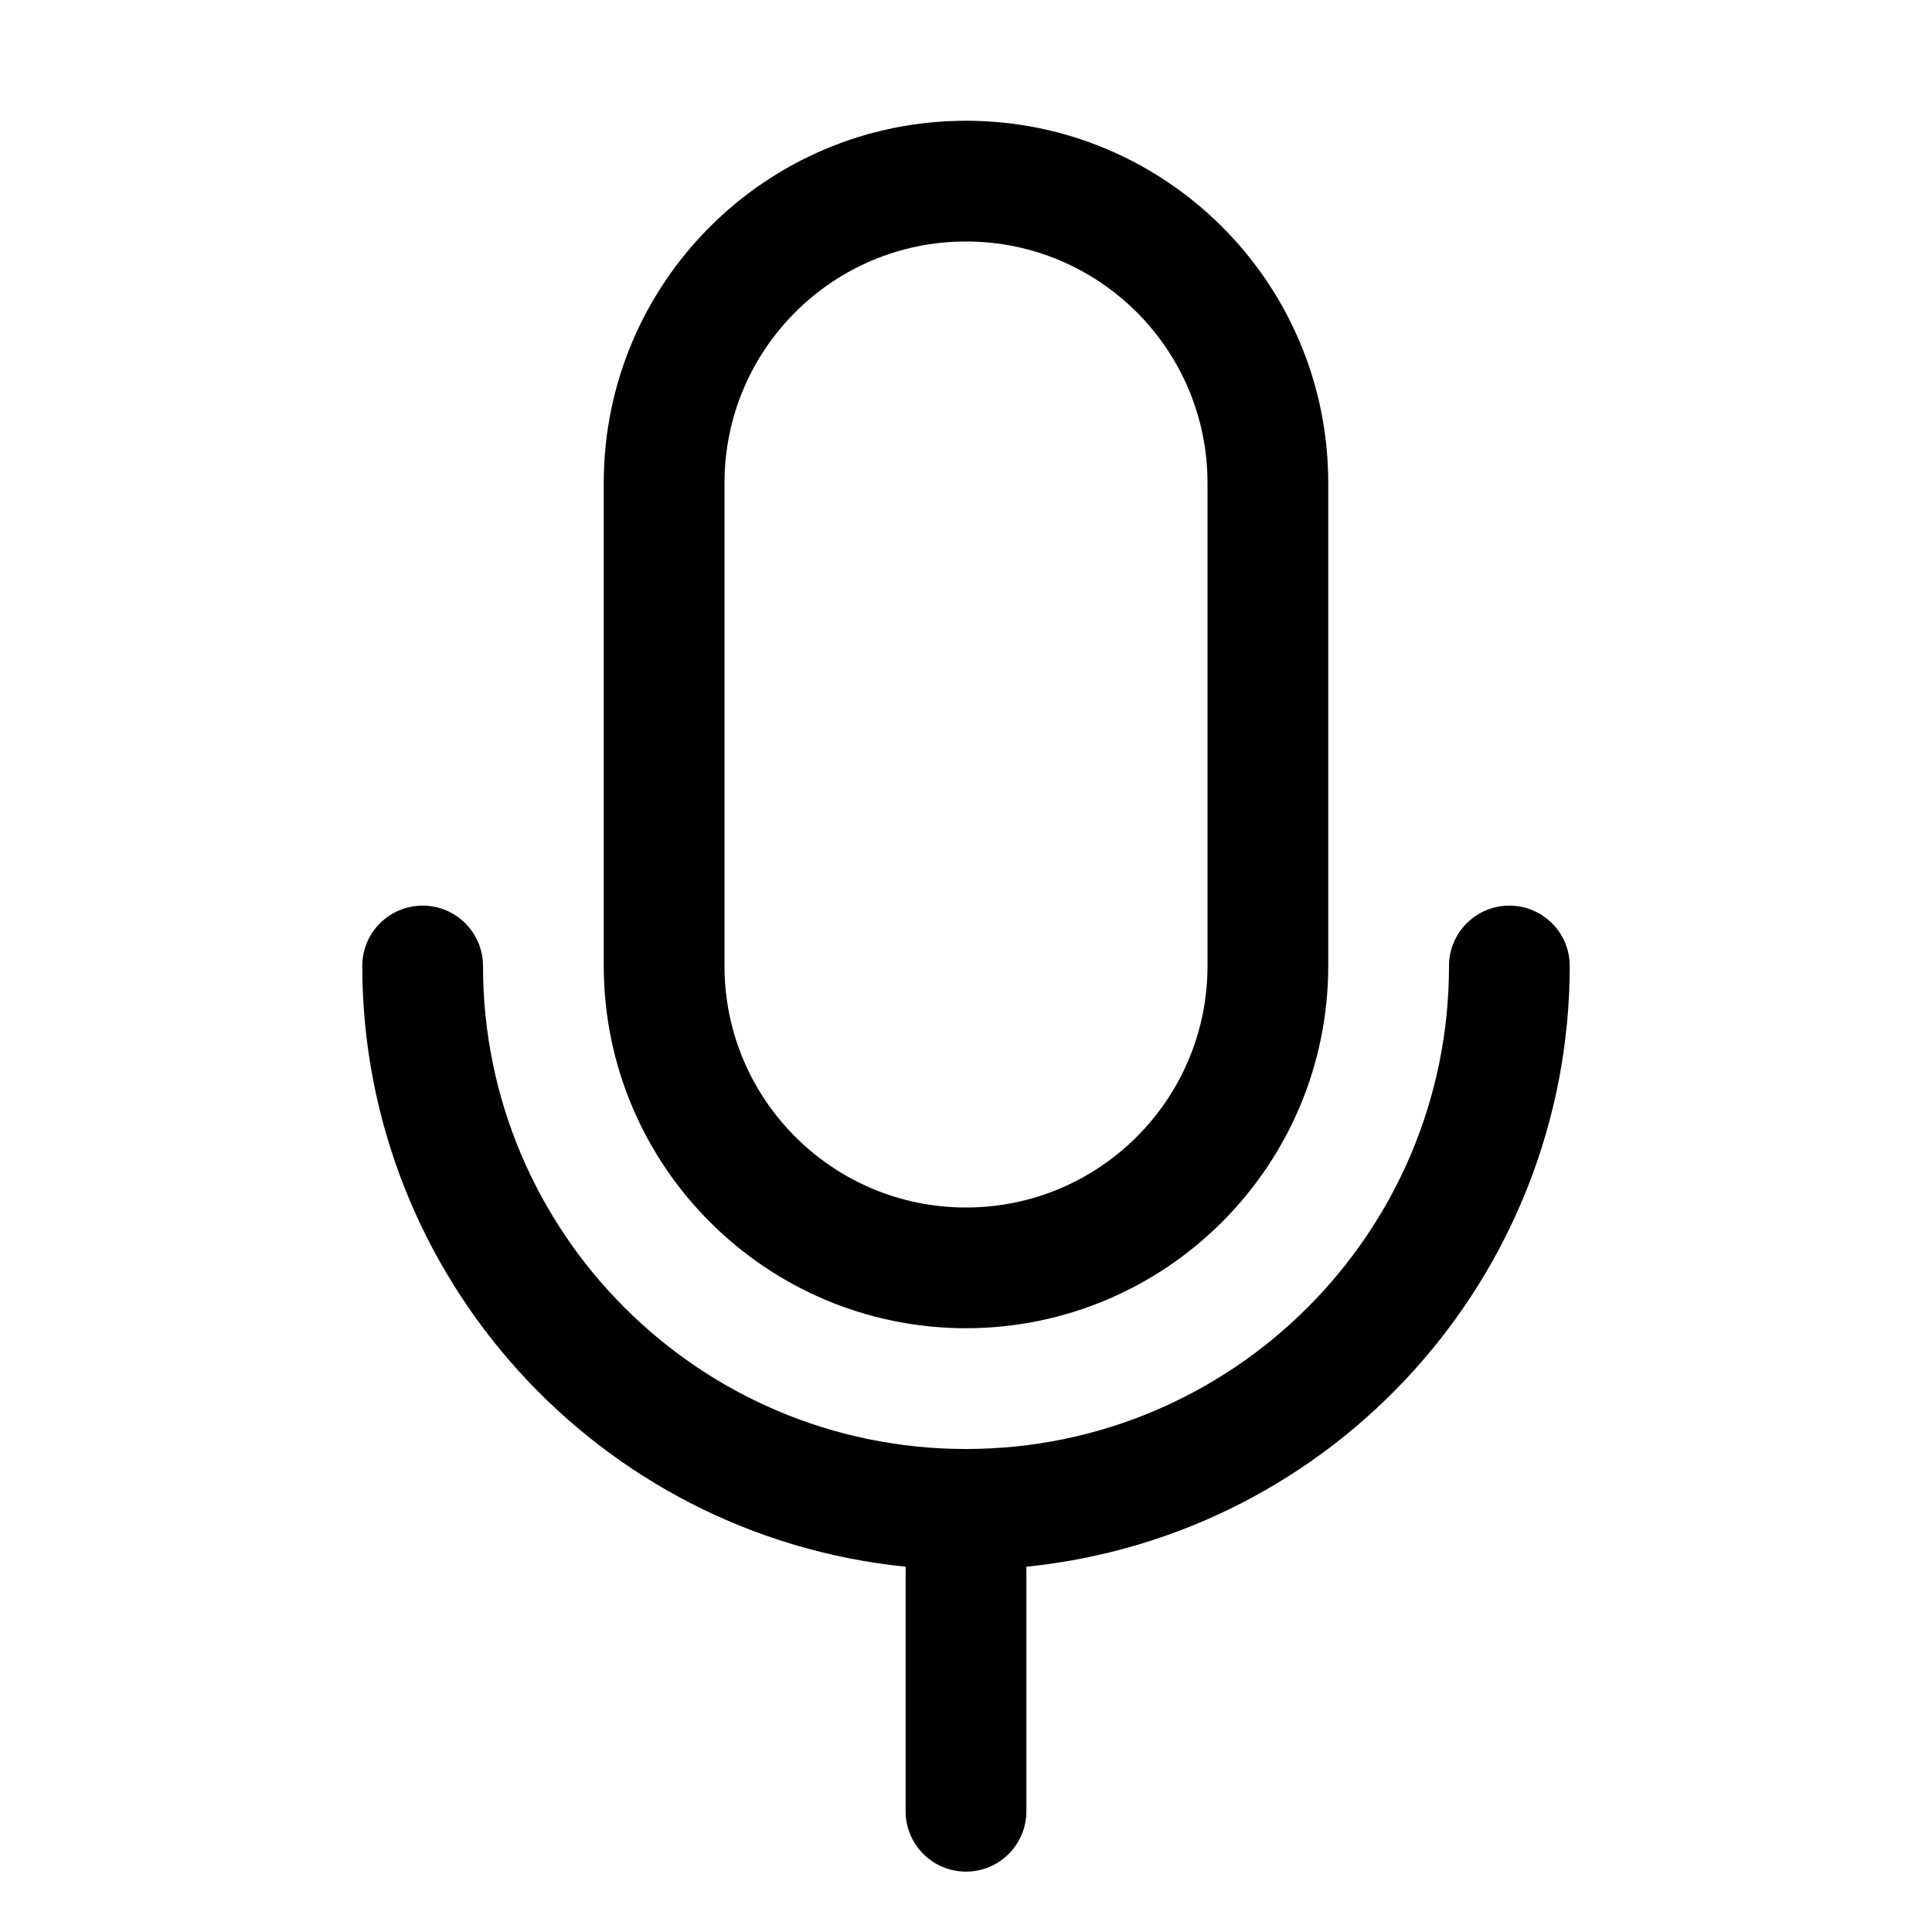
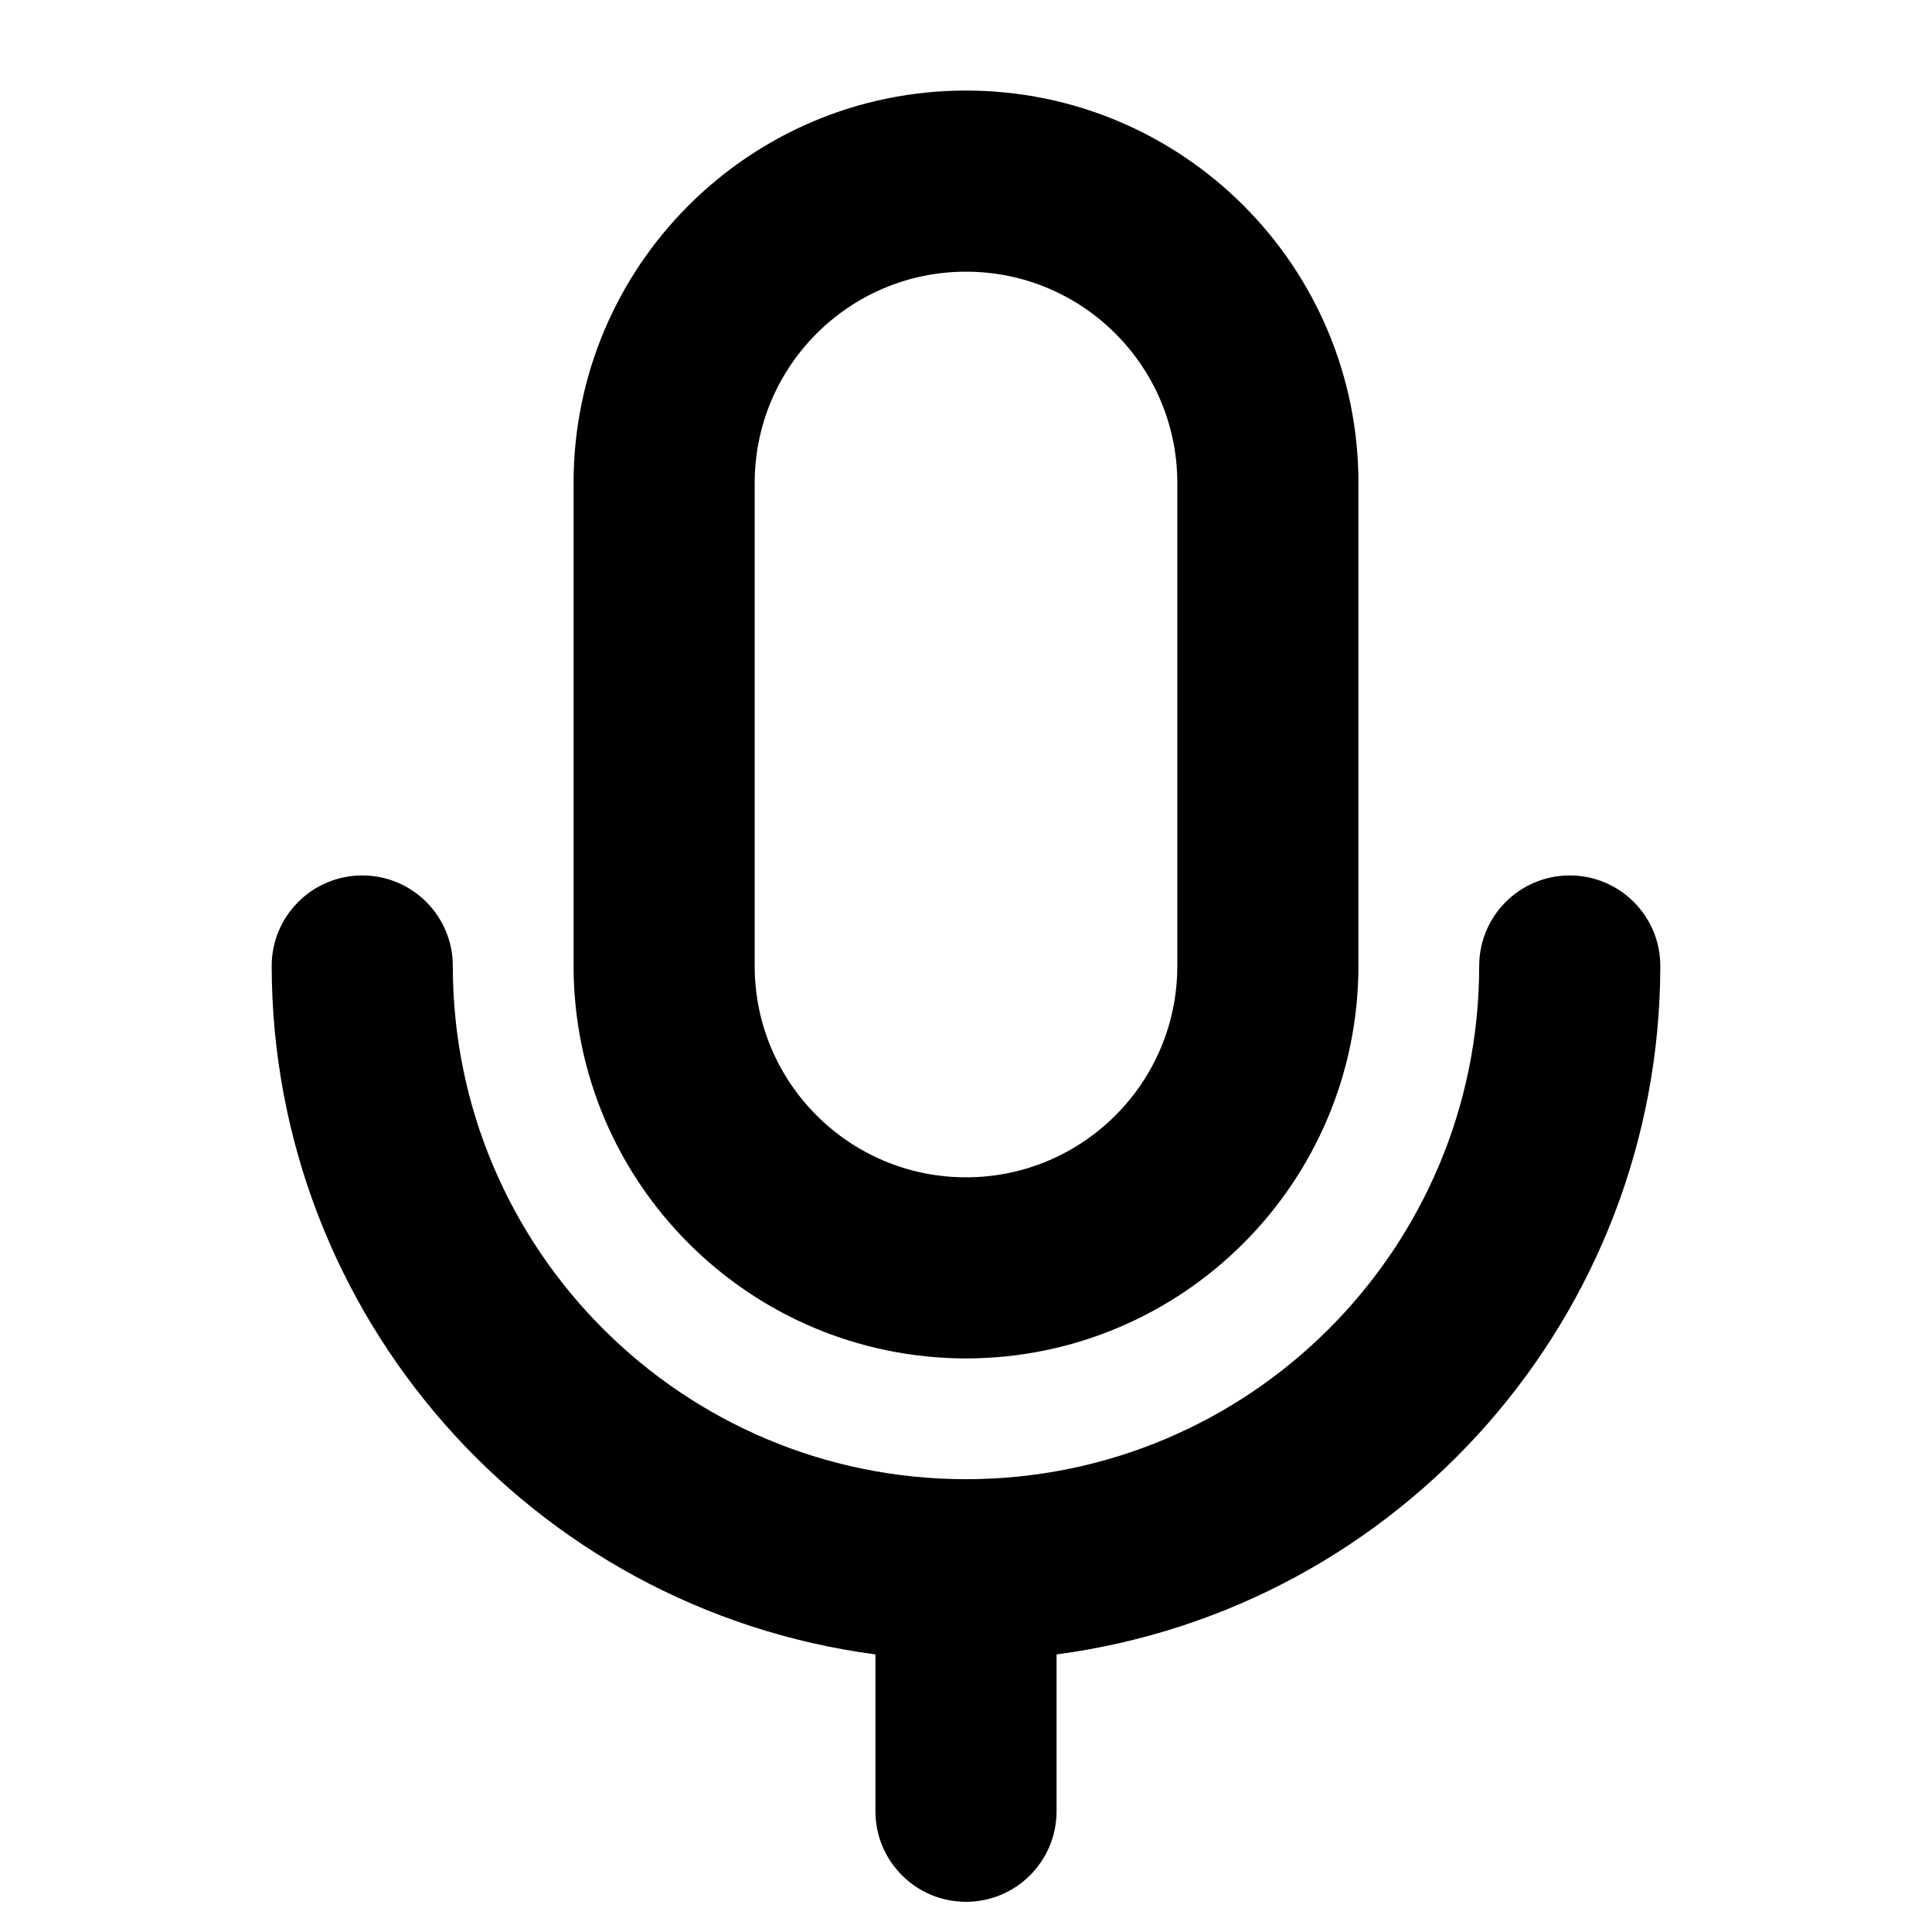
<svg xmlns="http://www.w3.org/2000/svg" viewBox="0 0 256 256" fill="currentColor">
-   <path d="M128,176a48.05,48.05,0,0,0,48-48V64a48,48,0,0,0-96,0v64A48.05,48.05,0,0,0,128,176ZM96,64a32,32,0,0,1,64,0v64a32,32,0,0,1-64,0Zm40,143.6V240a8,8,0,0,1-16,0V207.6A80.11,80.11,0,0,1,48,128a8,8,0,0,1,16,0,64,64,0,0,0,128,0,8,8,0,0,1,16,0A80.11,80.11,0,0,1,136,207.6Z" />
+   <path d="M128,180a52.06,52.06,0,0,0,52-52V64A52,52,0,0,0,76,64v64A52.06,52.06,0,0,0,128,180ZM100,64a28,28,0,0,1,56,0v64a28,28,0,0,1-56,0Zm40,155.22V240a12,12,0,0,1-24,0V219.22A92.14,92.14,0,0,1,36,128a12,12,0,0,1,24,0,68,68,0,0,0,136,0,12,12,0,0,1,24,0A92.14,92.14,0,0,1,140,219.22Z" />
</svg>
